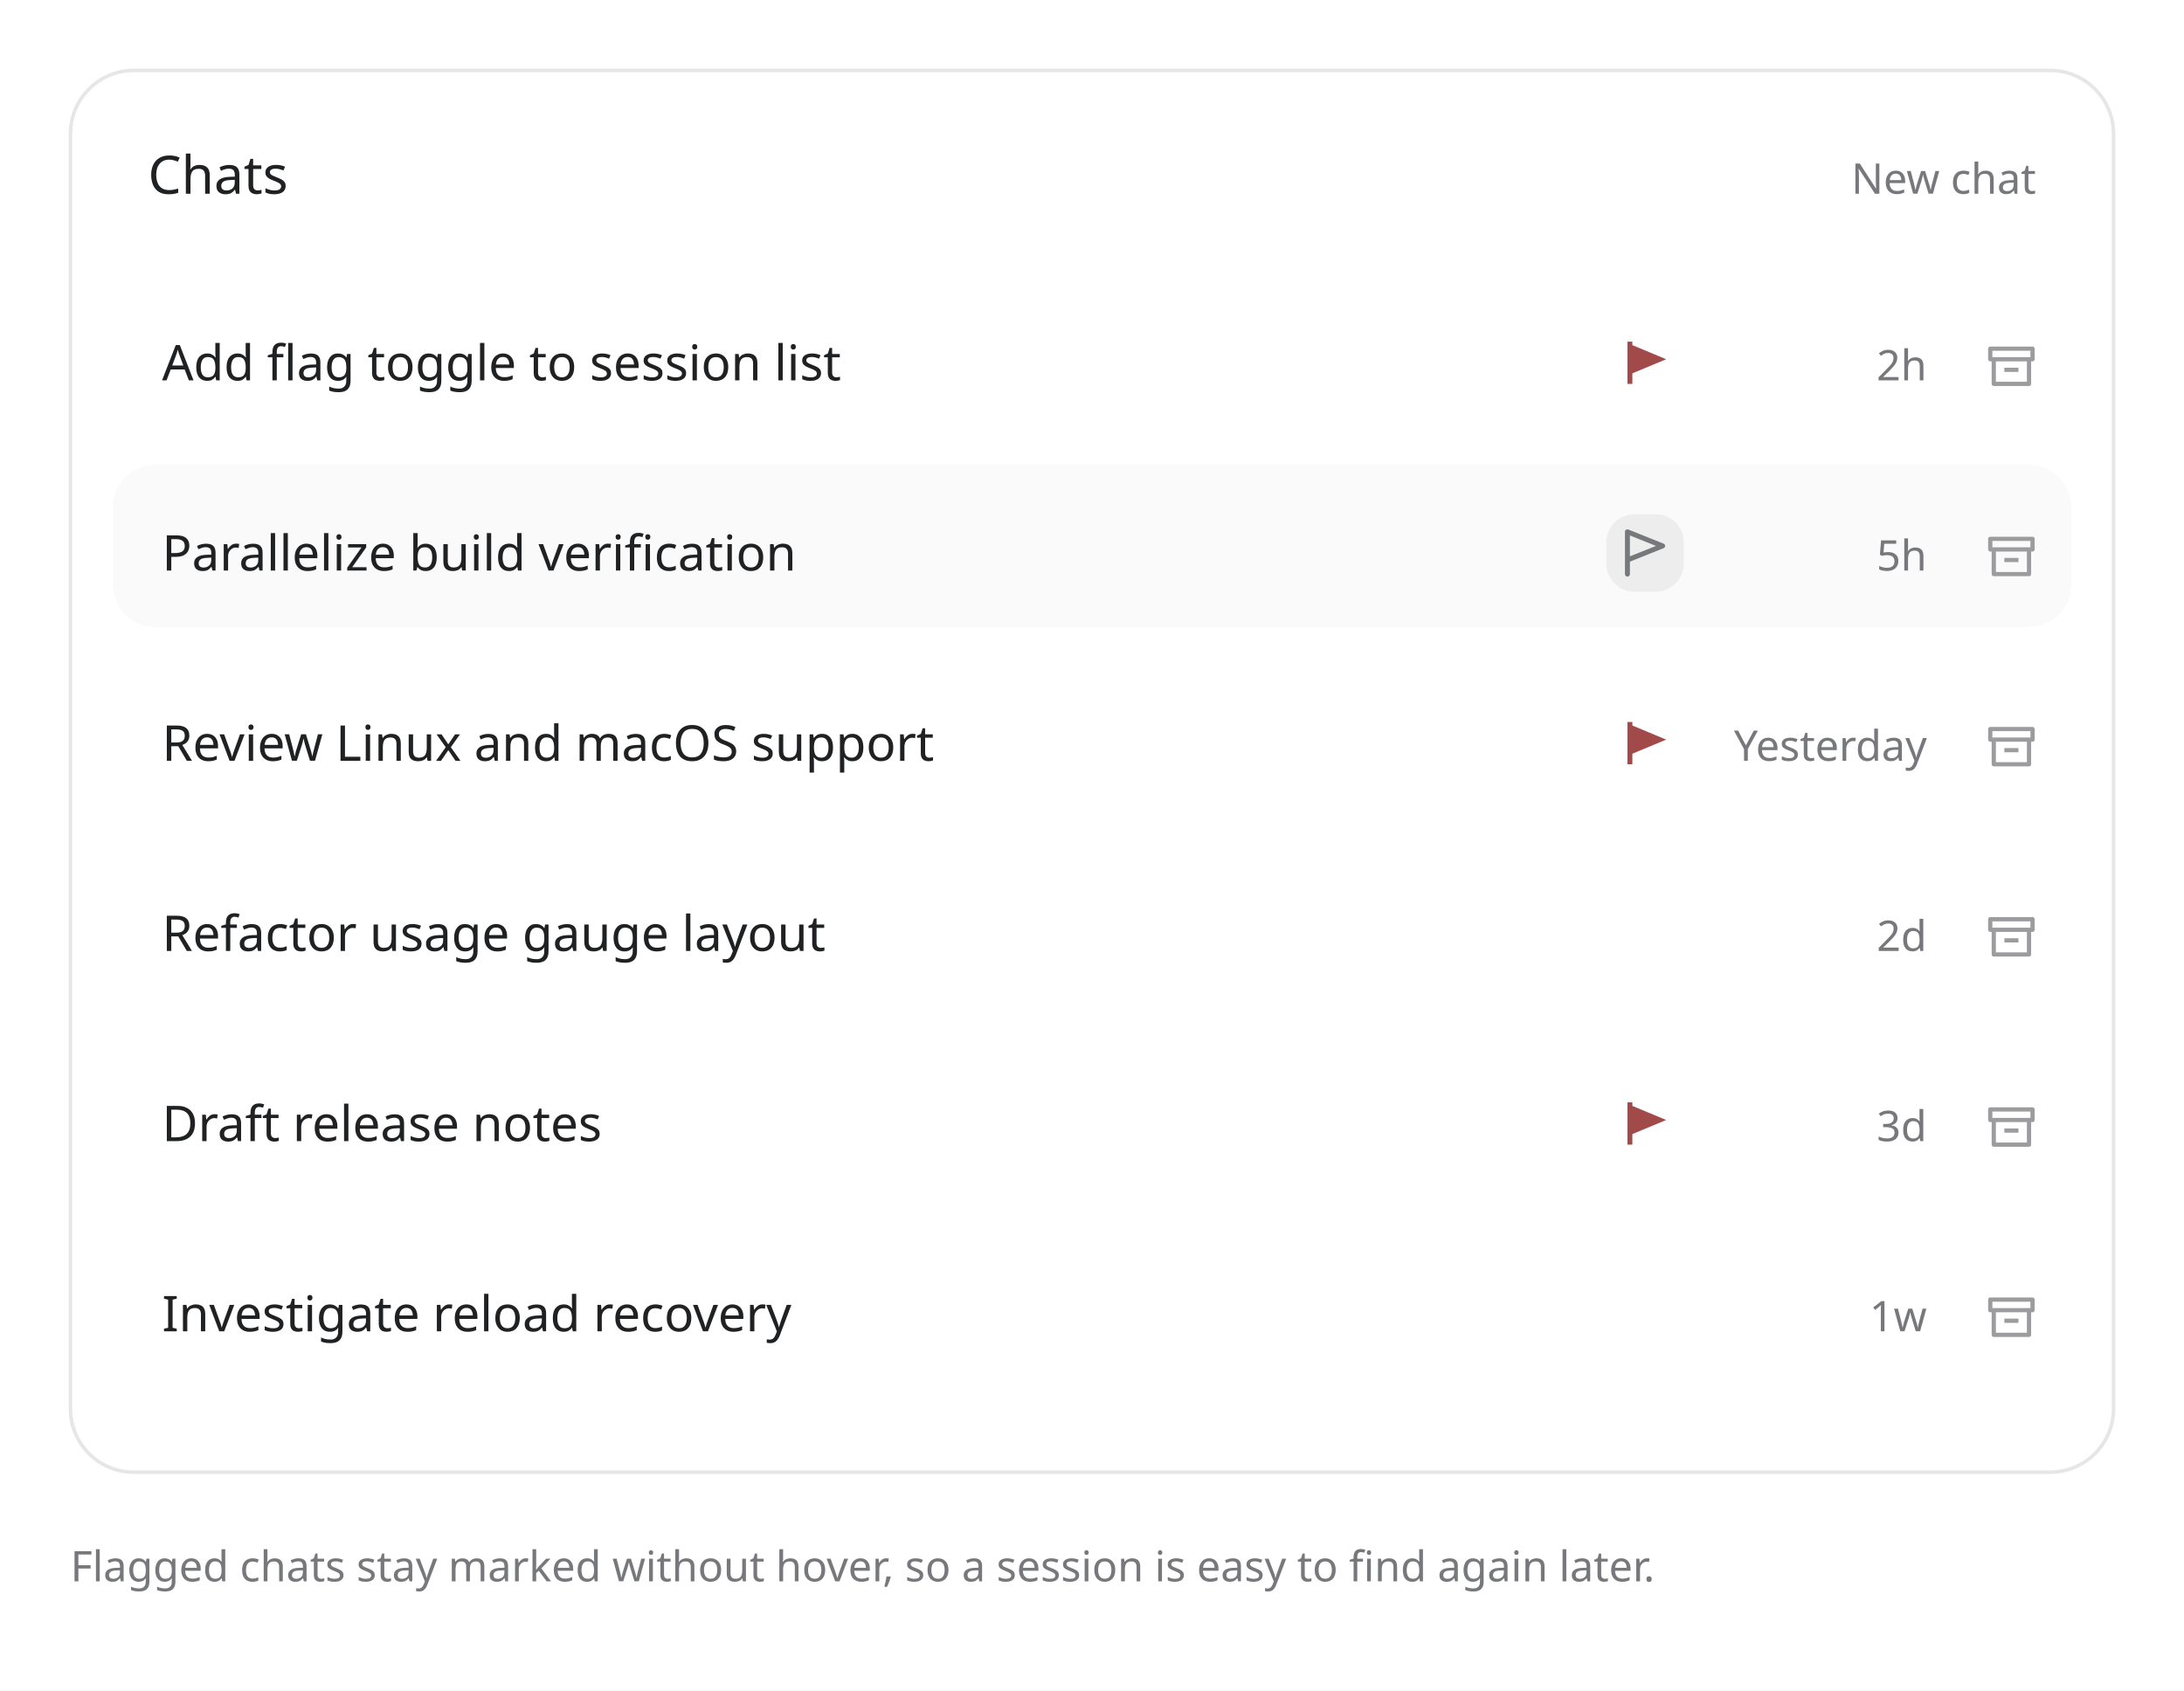
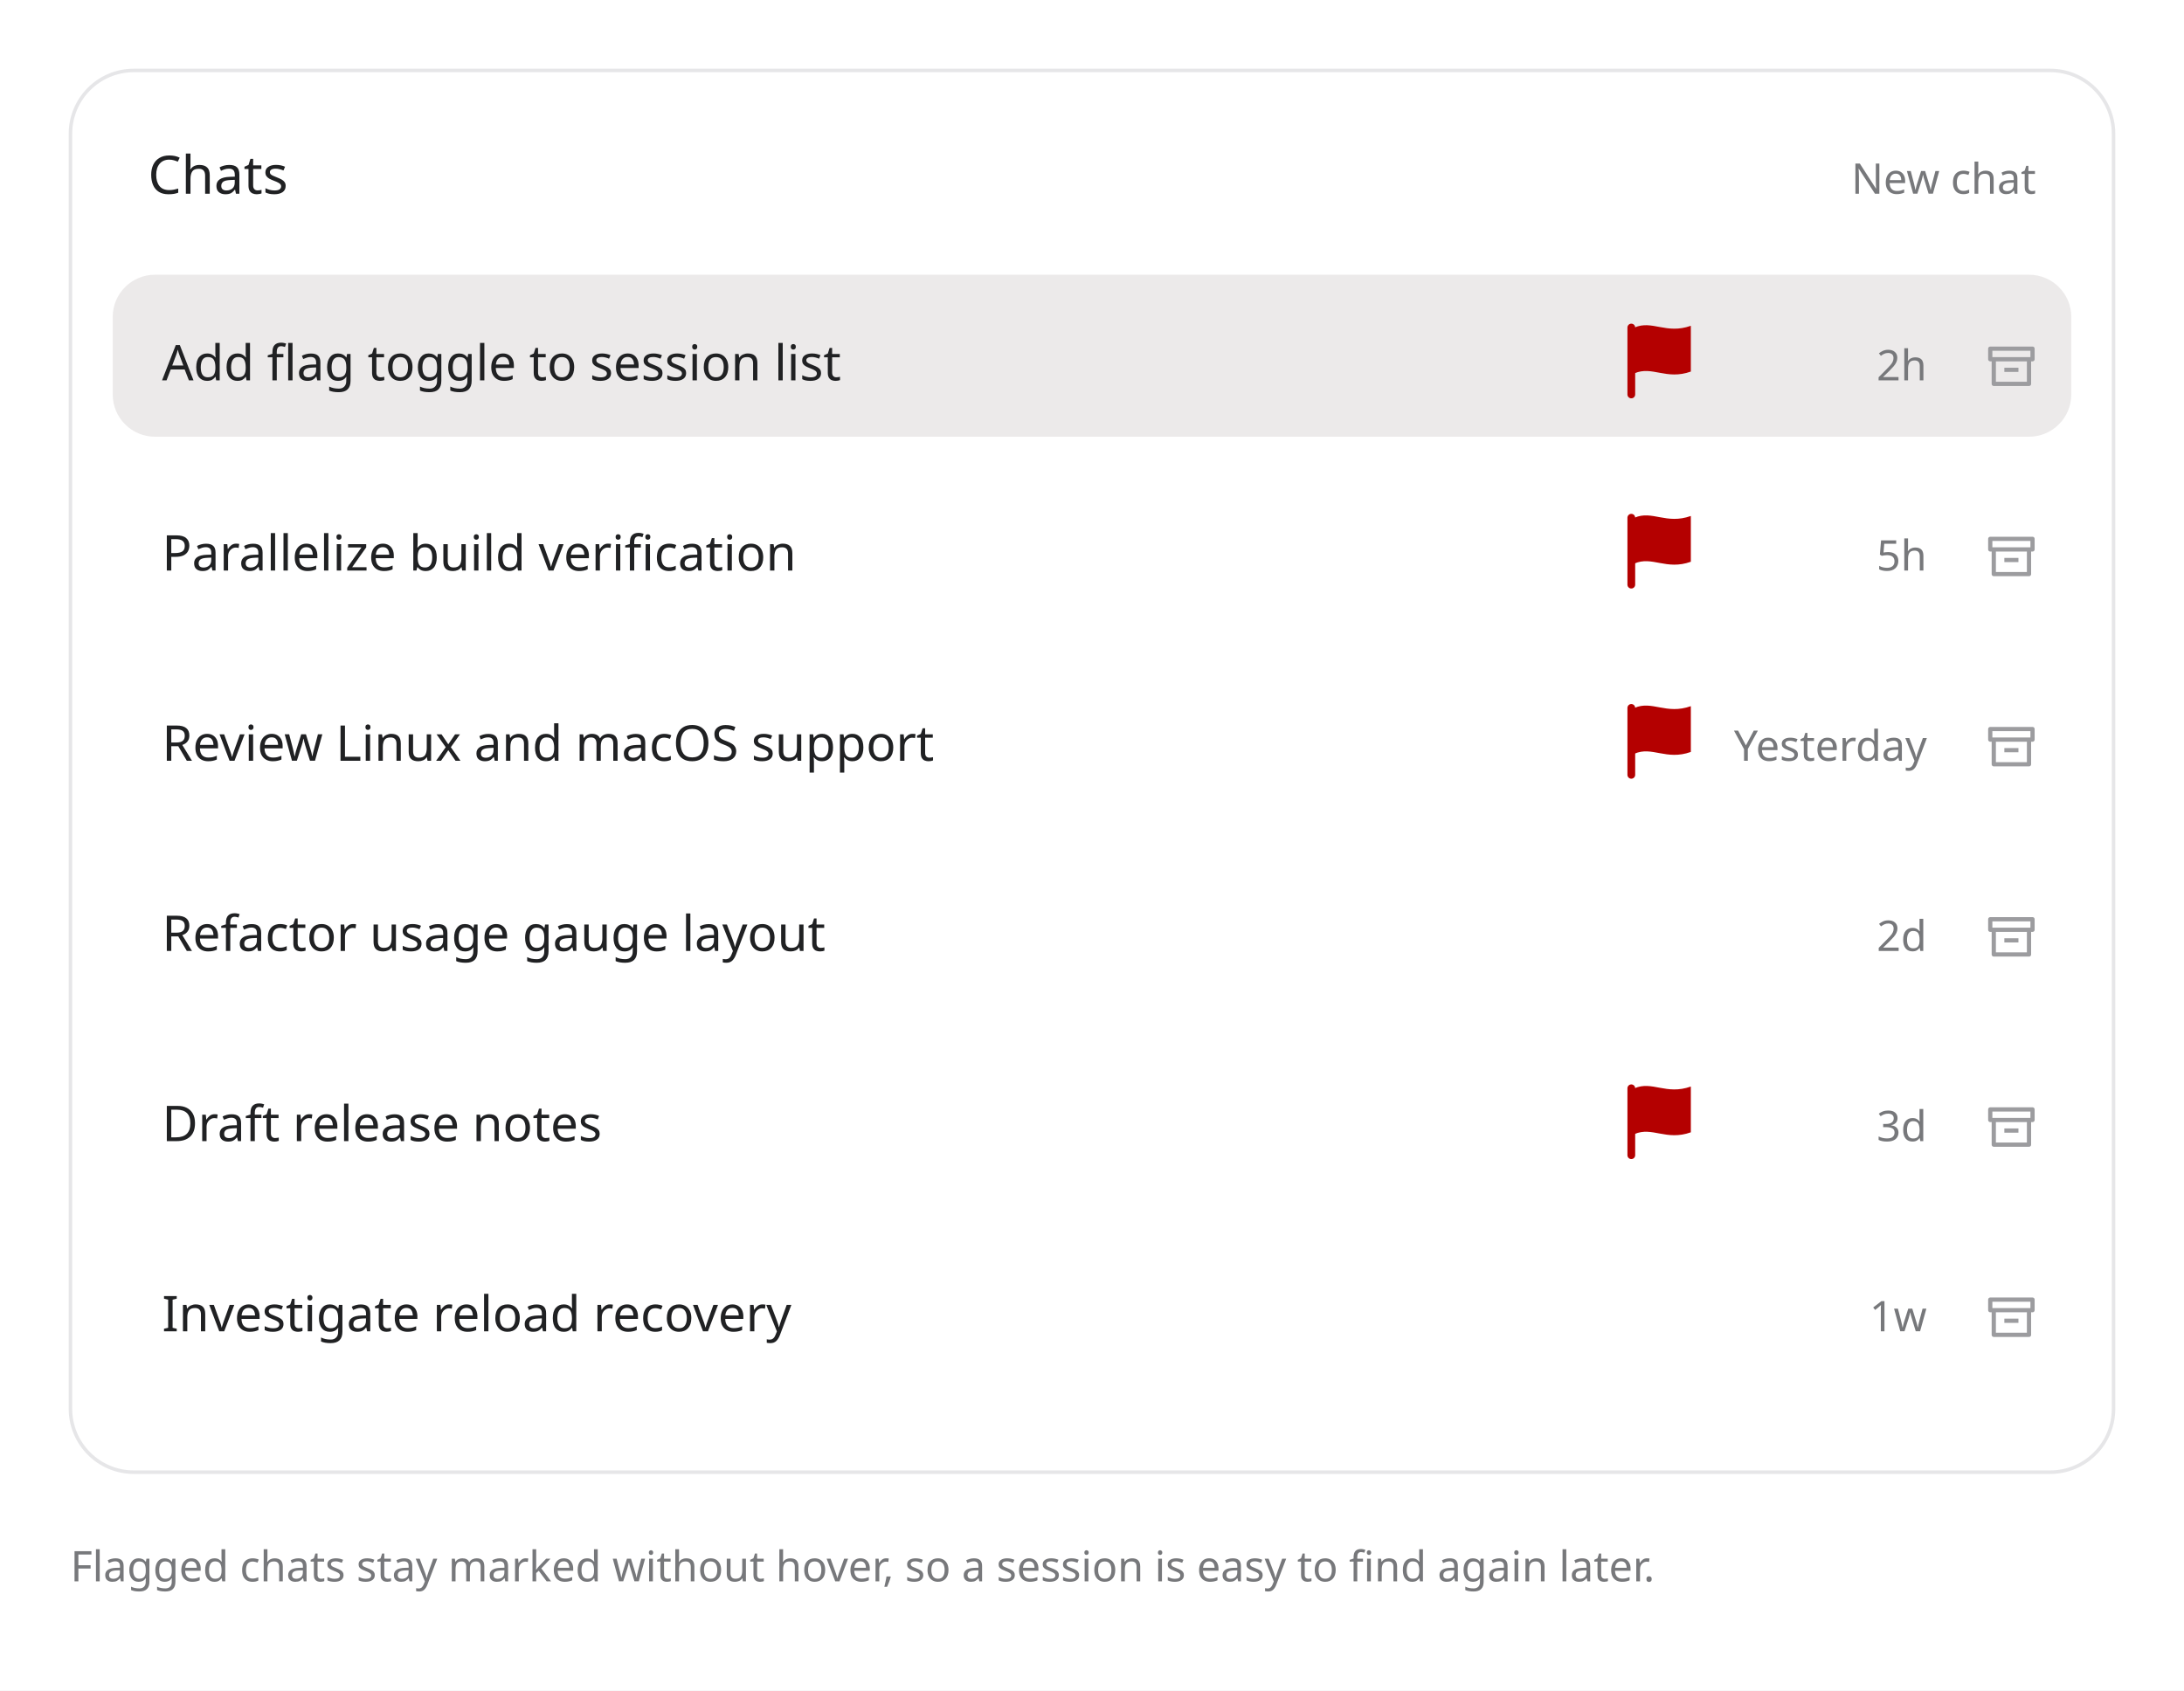
<svg xmlns="http://www.w3.org/2000/svg" width="620" height="480" viewBox="0 0 620 480" font-family="Segoe UI, Malgun Gothic, sans-serif">
  <rect width="620" height="480" fill="#ffffff" />
+   <defs>
+     <g id="session-flag" fill="#b40000">
+       <path d="M2 2C7-.2 11 4 18 1.5V14.5C11 17 7 12.8 2 15Z" />
+       <path d="M1.1 2V21" fill="none" stroke="#b40000" stroke-width="2.2" stroke-linecap="round" />
+     </g>
+   </defs>
  <rect x="20" y="20" width="580" height="398" rx="18" fill="#ffffff" stroke="#e6e6e8" />
  <text x="42" y="55" font-size="15" fill="#202123">Chats</text>
  <text x="578" y="55" text-anchor="end" font-size="12" fill="#77787b">New chat</text>
  <g font-size="14" fill="#202123">
-     <rect x="32" y="78" width="556" height="46" rx="12" fill="#ffffff" />
-     <rect x="32" y="132" width="556" height="46" rx="12" fill="#fafafa" />
+     <rect x="32" y="78" width="556" height="46" rx="12" fill="#eceaea" />
+     <rect x="32" y="132" width="556" height="46" rx="12" fill="#ffffff" />
    <rect x="32" y="186" width="556" height="46" rx="12" fill="#ffffff" />
    <rect x="32" y="240" width="556" height="46" rx="12" fill="#ffffff" />
    <rect x="32" y="294" width="556" height="46" rx="12" fill="#ffffff" />
    <rect x="32" y="348" width="556" height="46" rx="12" fill="#ffffff" />
    <text x="46" y="108">Add flag toggle to session list</text>
    <text x="46" y="162">Parallelize build verification</text>
    <text x="46" y="216">Review Linux and macOS support</text>
    <text x="46" y="270">Refactor usage gauge layout</text>
    <text x="46" y="324">Draft release notes</text>
    <text x="46" y="378">Investigate reload recovery</text>
  </g>
-   <g fill="#a24949">
-     <path d="M462 109V97H463.4V98L473 102L463.4 106V109Z" />
-     <path d="M462 217V205H463.4V206L473 210L463.4 214V217Z" />
-     <path d="M462 325V313H463.4V314L473 318L463.4 322V325Z" />
-   </g>
-   <rect x="456" y="146" width="22" height="22" rx="8" fill="#ededee" />
-   <path d="M462 163V151L472 155L462 159" fill="none" stroke="#77787b" stroke-width="1.4" stroke-linejoin="round" stroke-linecap="round" />
+   <use href="#session-flag" x="462" y="91" />
+   <use href="#session-flag" x="462" y="145" />
+   <use href="#session-flag" x="462" y="199" />
+   <use href="#session-flag" x="462" y="307" />
  <g font-size="12" fill="#77787b" text-anchor="end">
    <text x="547" y="108">2h</text>
    <text x="547" y="162">5h</text>
    <text x="547" y="216">Yesterday</text>
    <text x="547" y="270">2d</text>
    <text x="547" y="324">3d</text>
    <text x="547" y="378">1w</text>
  </g>
  <g fill="none" stroke="#9c9c9f" stroke-width="1.2" stroke-linejoin="round">
    <path d="M565 99H577V102H565ZM566 102V109H576V102M569 105H573" />
    <path d="M565 153H577V156H565ZM566 156V163H576V156M569 159H573" />
    <path d="M565 207H577V210H565ZM566 210V217H576V210M569 213H573" />
    <path d="M565 261H577V264H565ZM566 264V271H576V264M569 267H573" />
    <path d="M565 315H577V318H565ZM566 318V325H576V318M569 321H573" />
    <path d="M565 369H577V372H565ZM566 372V379H576V372M569 375H573" />
  </g>
  <text x="20" y="449" font-size="12" fill="#77787b">Flagged chats stay marked without hover, so a session is easy to find again later.</text>
</svg>
